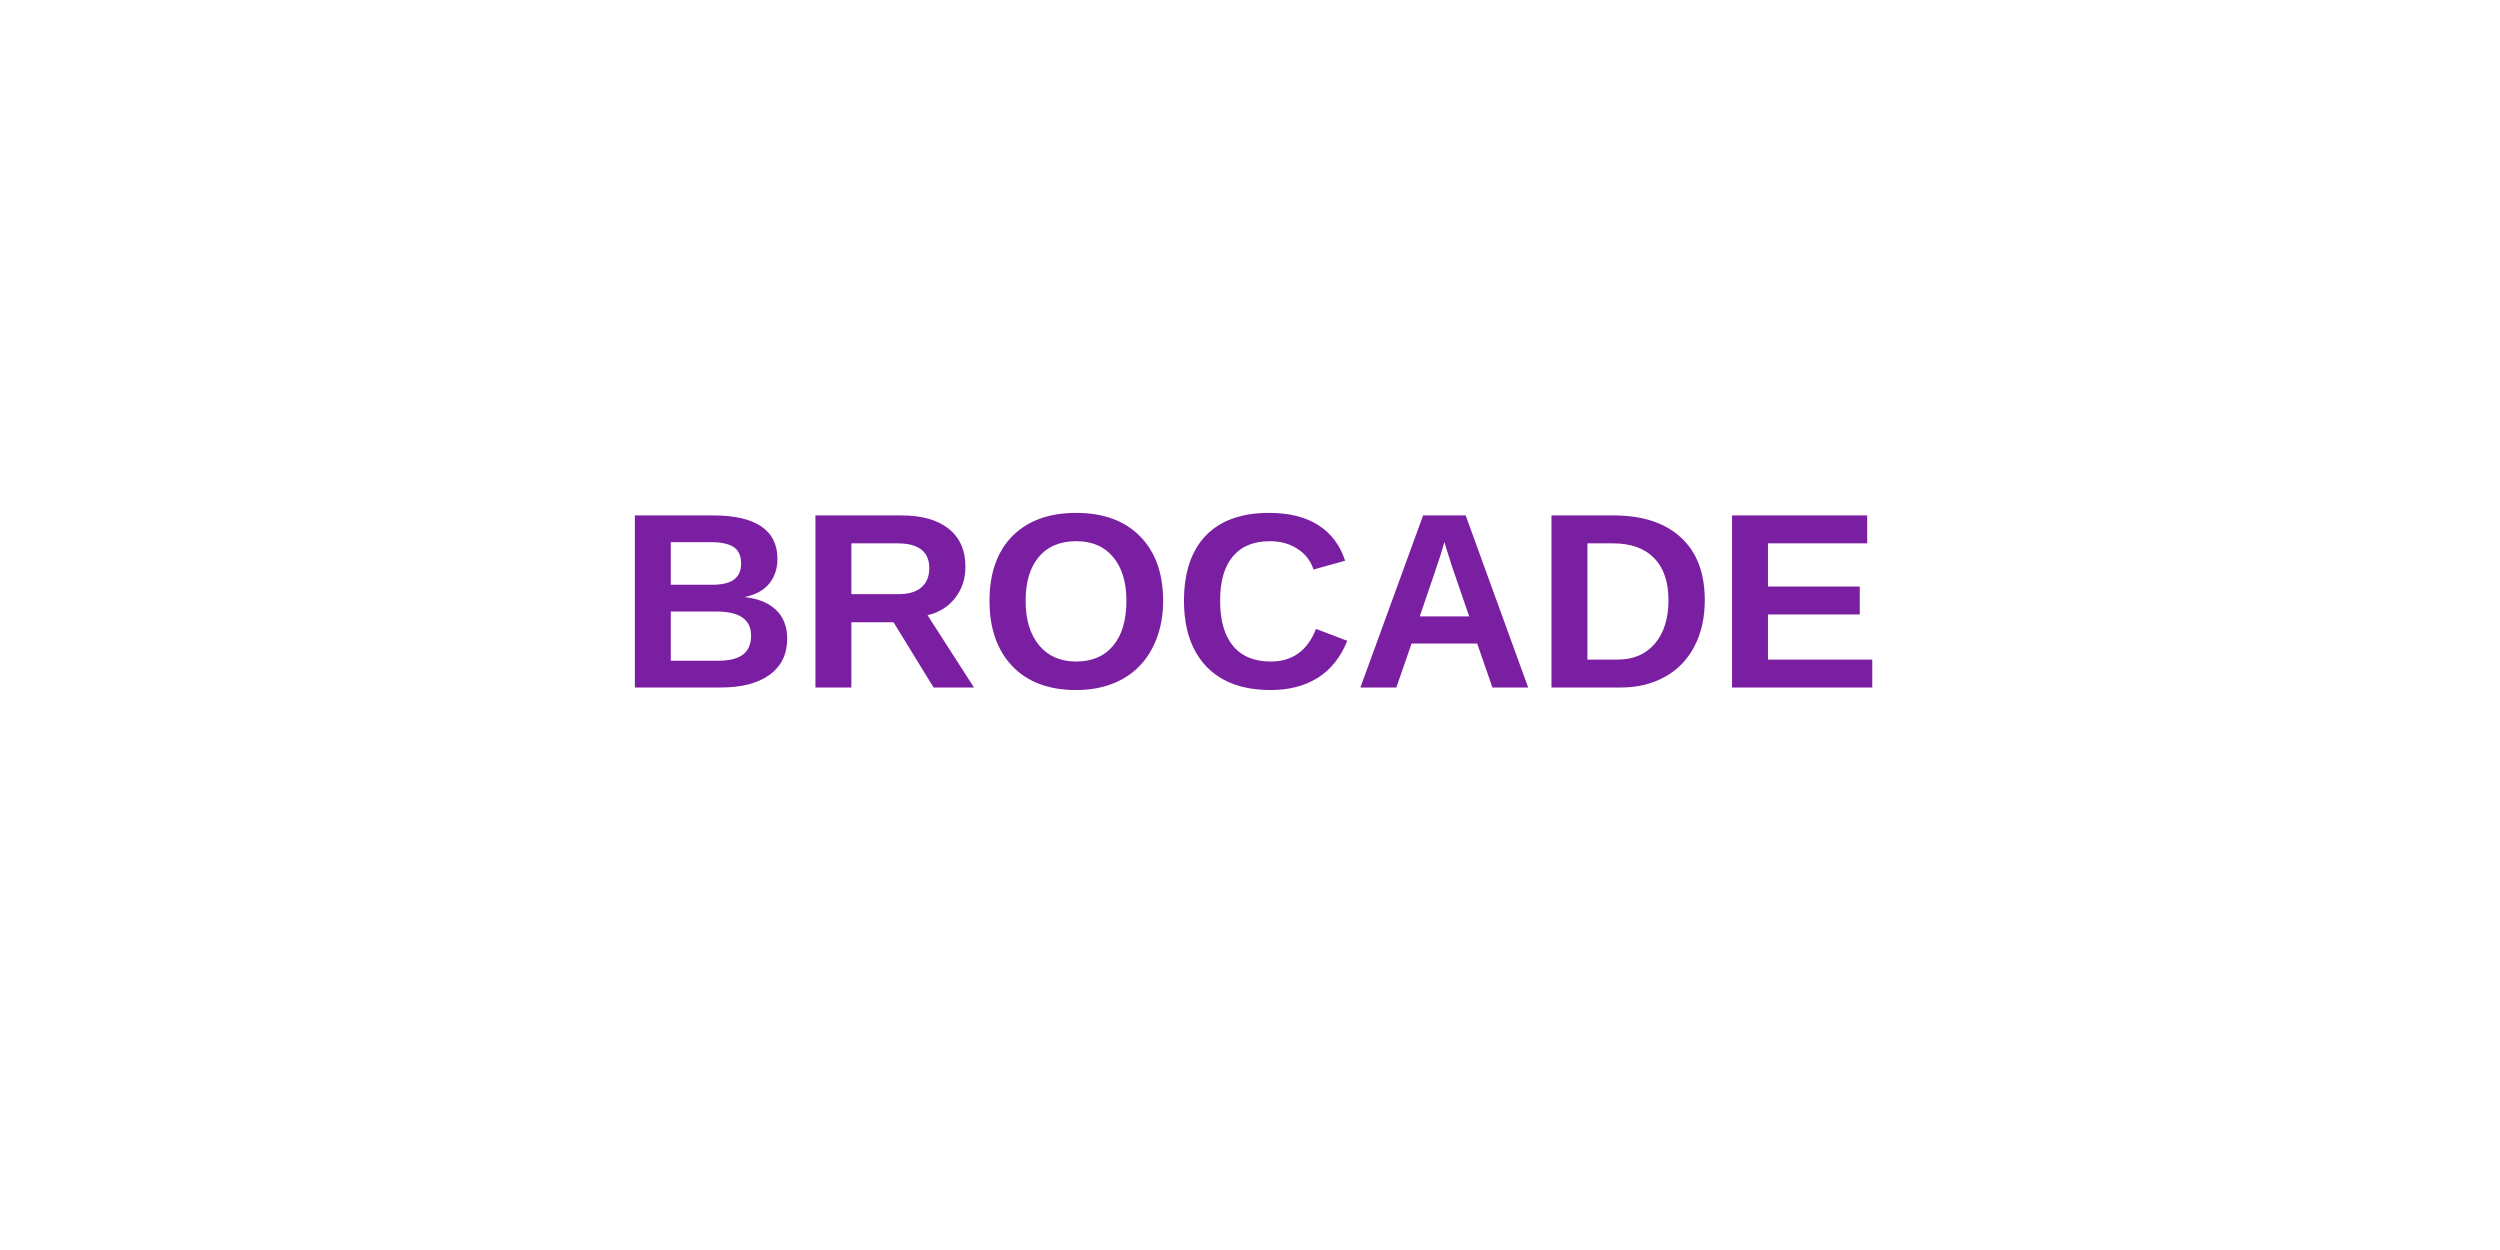
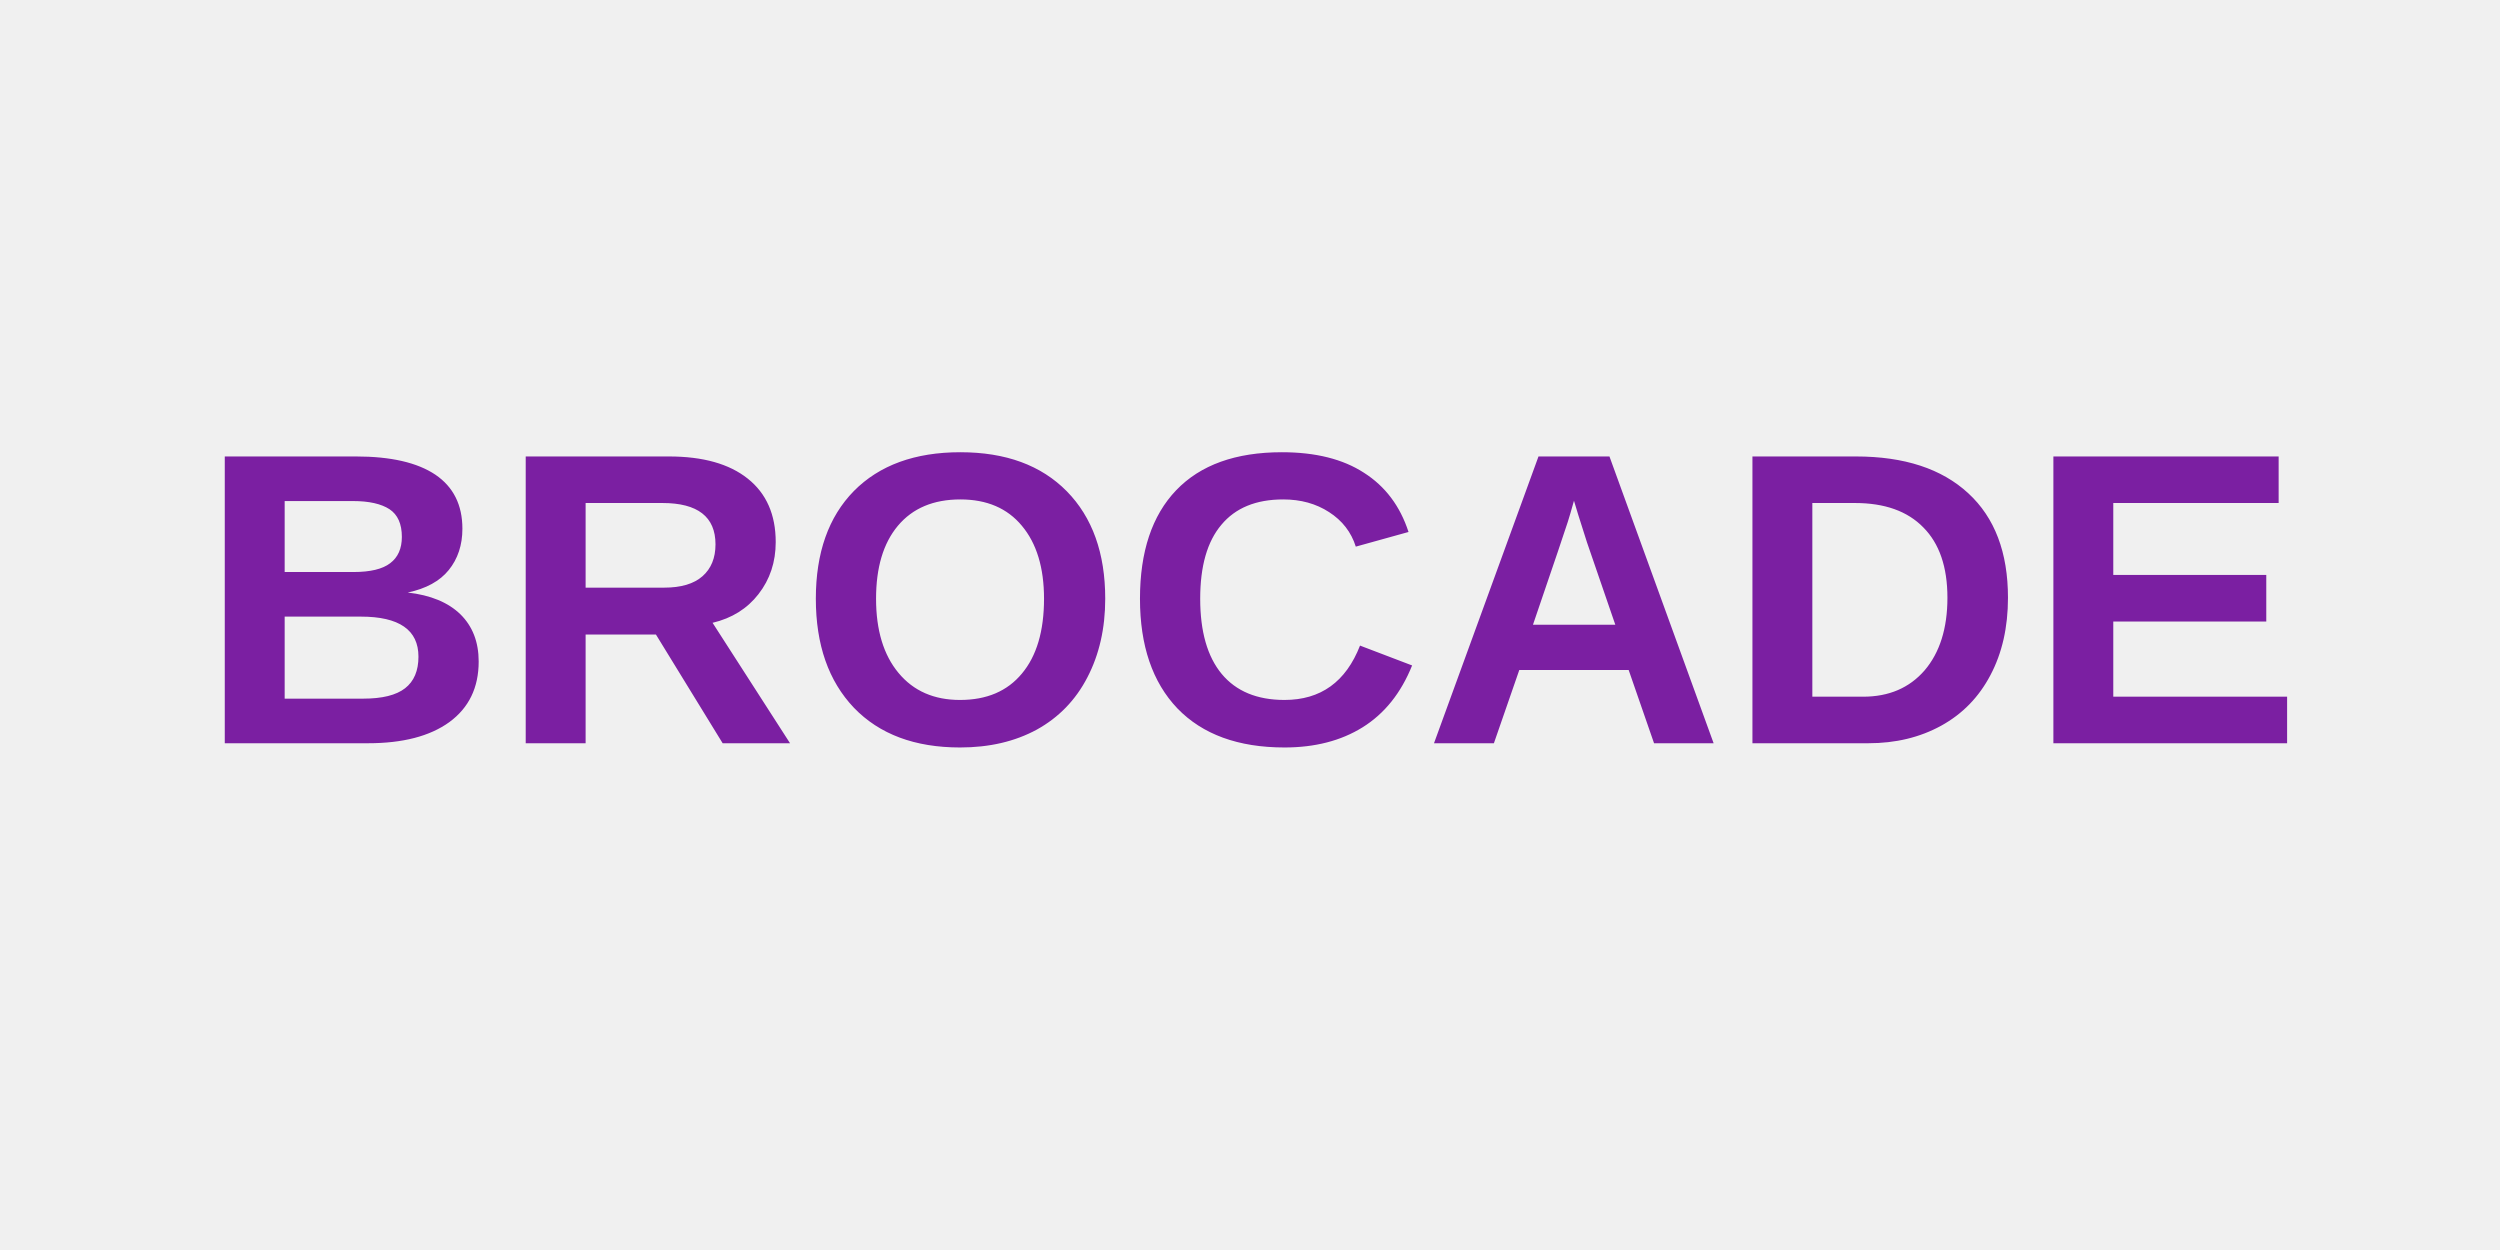
- <svg xmlns="http://www.w3.org/2000/svg" viewBox="0 0 200 100">
-   <rect width="200" height="100" fill="#ffffff" />
-   <text x="100" y="55" font-family="Arial" font-size="20" font-weight="bold" text-anchor="middle" fill="#7b1fa2">BROCADE</text>
+ <svg xmlns="http://www.w3.org/2000/svg" width="120" height="60" viewBox="0 0 120 60">
+   <style>
+     text {
+       font-family: 'Arial', sans-serif;
+       font-weight: bold;
+       text-anchor: middle;
+       dominant-baseline: middle;
+     }
+   </style>
+   <text x="60" y="30" font-size="20" fill="#7b1fa2">BROCADE</text>
</svg>
